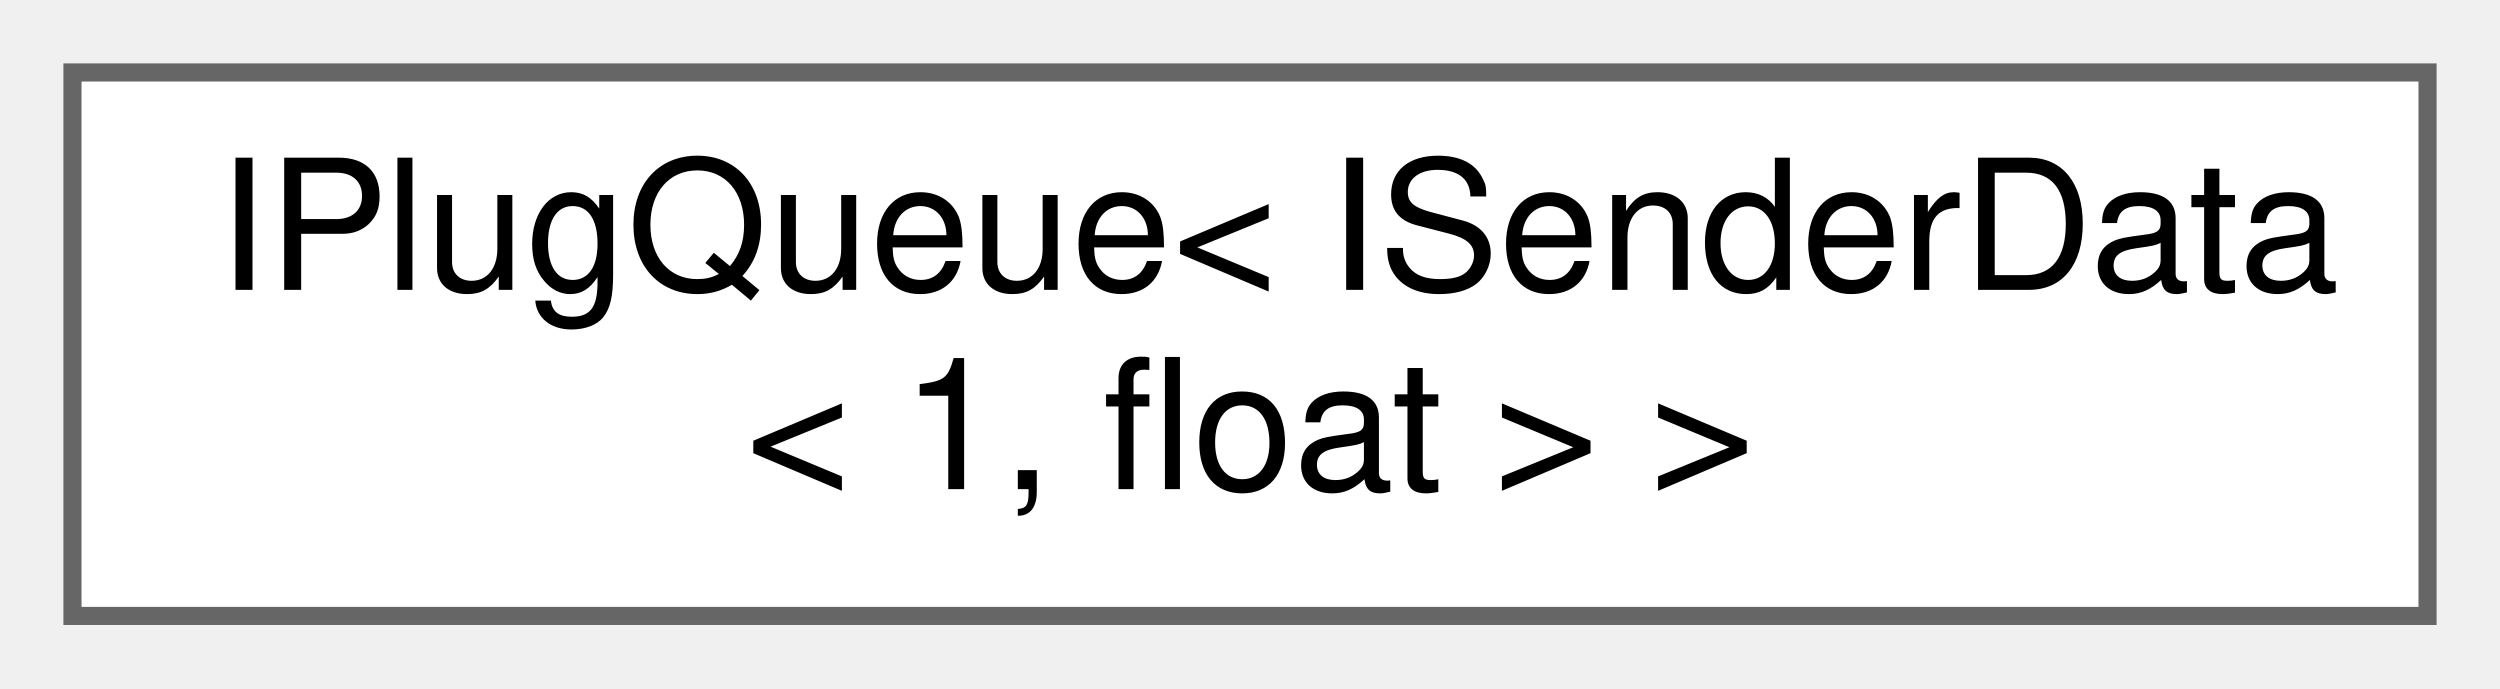
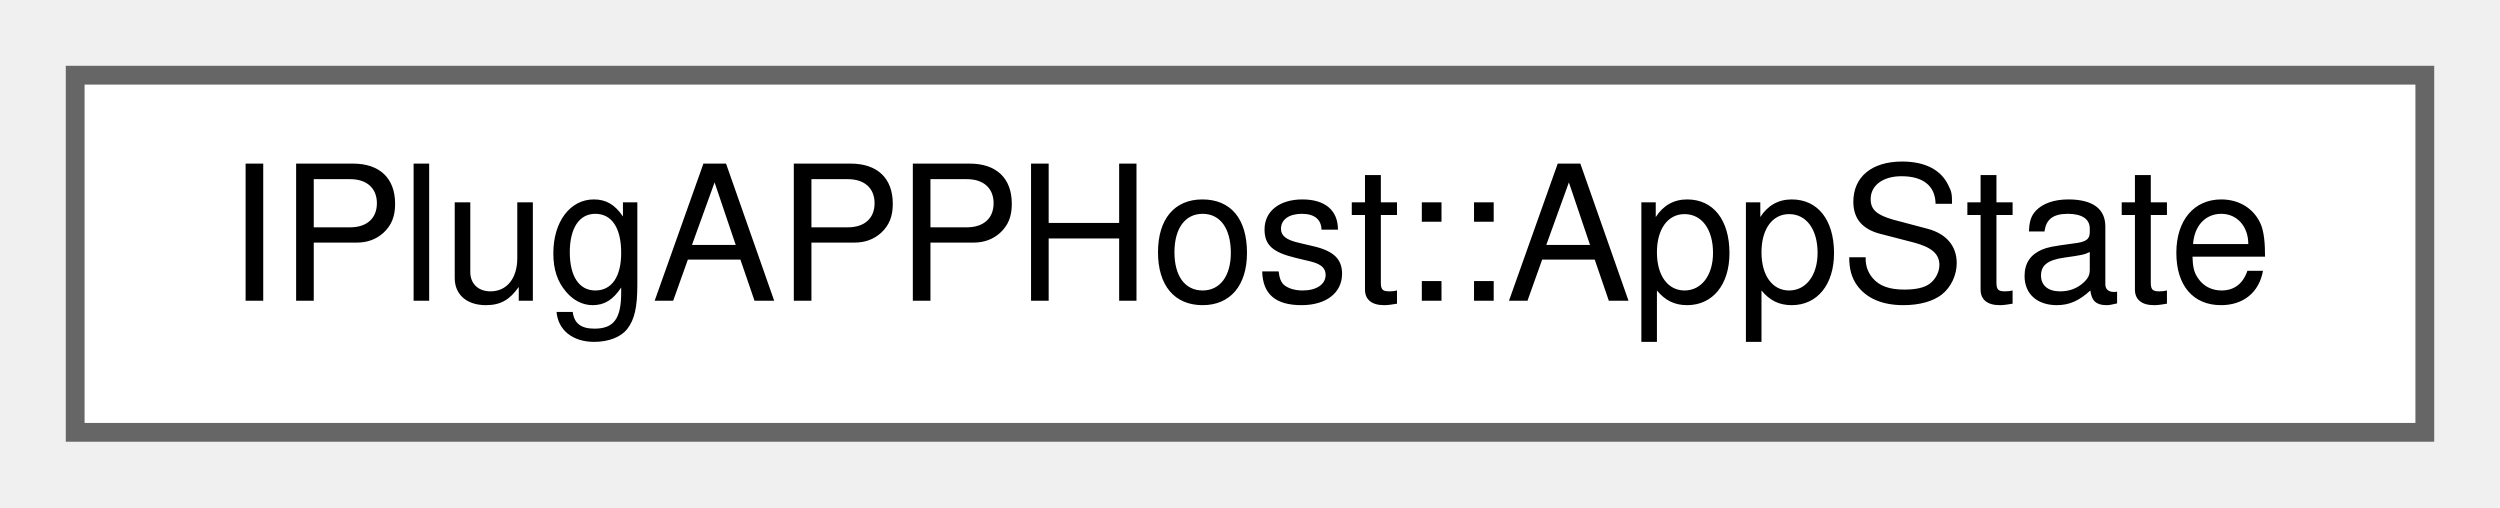
- <svg xmlns="http://www.w3.org/2000/svg" xmlns:xlink="http://www.w3.org/1999/xlink" width="138pt" height="38pt" viewBox="0.00 0.00 138.00 38.00">
-   <g id="graph0" class="graph" transform="scale(1 1) rotate(0) translate(4 34)">
+ <svg xmlns="http://www.w3.org/2000/svg" xmlns:xlink="http://www.w3.org/1999/xlink" width="133pt" height="27pt" viewBox="0.00 0.00 133.00 27.00">
+   <g id="graph0" class="graph" transform="scale(1 1) rotate(0) translate(4 23)">
    <g id="node1" class="node">
      <g id="a_node1">
-         <a xlink:href="class_i_plug_queue.html" target="_top" xlink:title=" ">
-           <polygon fill="white" stroke="#666666" points="130,-30 0,-30 0,0 130,0 130,-30" />
-           <text text-anchor="start" x="8" y="-18" font-family="Helvetica,sans-Serif" font-size="10.00">IPlugQueue&lt; ISenderData</text>
-           <text text-anchor="middle" x="65" y="-7" font-family="Helvetica,sans-Serif" font-size="10.00">&lt; 1, float &gt; &gt;</text>
+         <a xlink:href="struct_i_plug_a_p_p_host_1_1_app_state.html" target="_top" xlink:title="Used to manage changes to app I/O.">
+           <polygon fill="white" stroke="#666666" points="125,-19 0,-19 0,0 125,0 125,-19" />
+           <text text-anchor="middle" x="62.5" y="-7" font-family="Helvetica,sans-Serif" font-size="10.00">IPlugAPPHost::AppState</text>
        </a>
      </g>
    </g>
  </g>
</svg>
